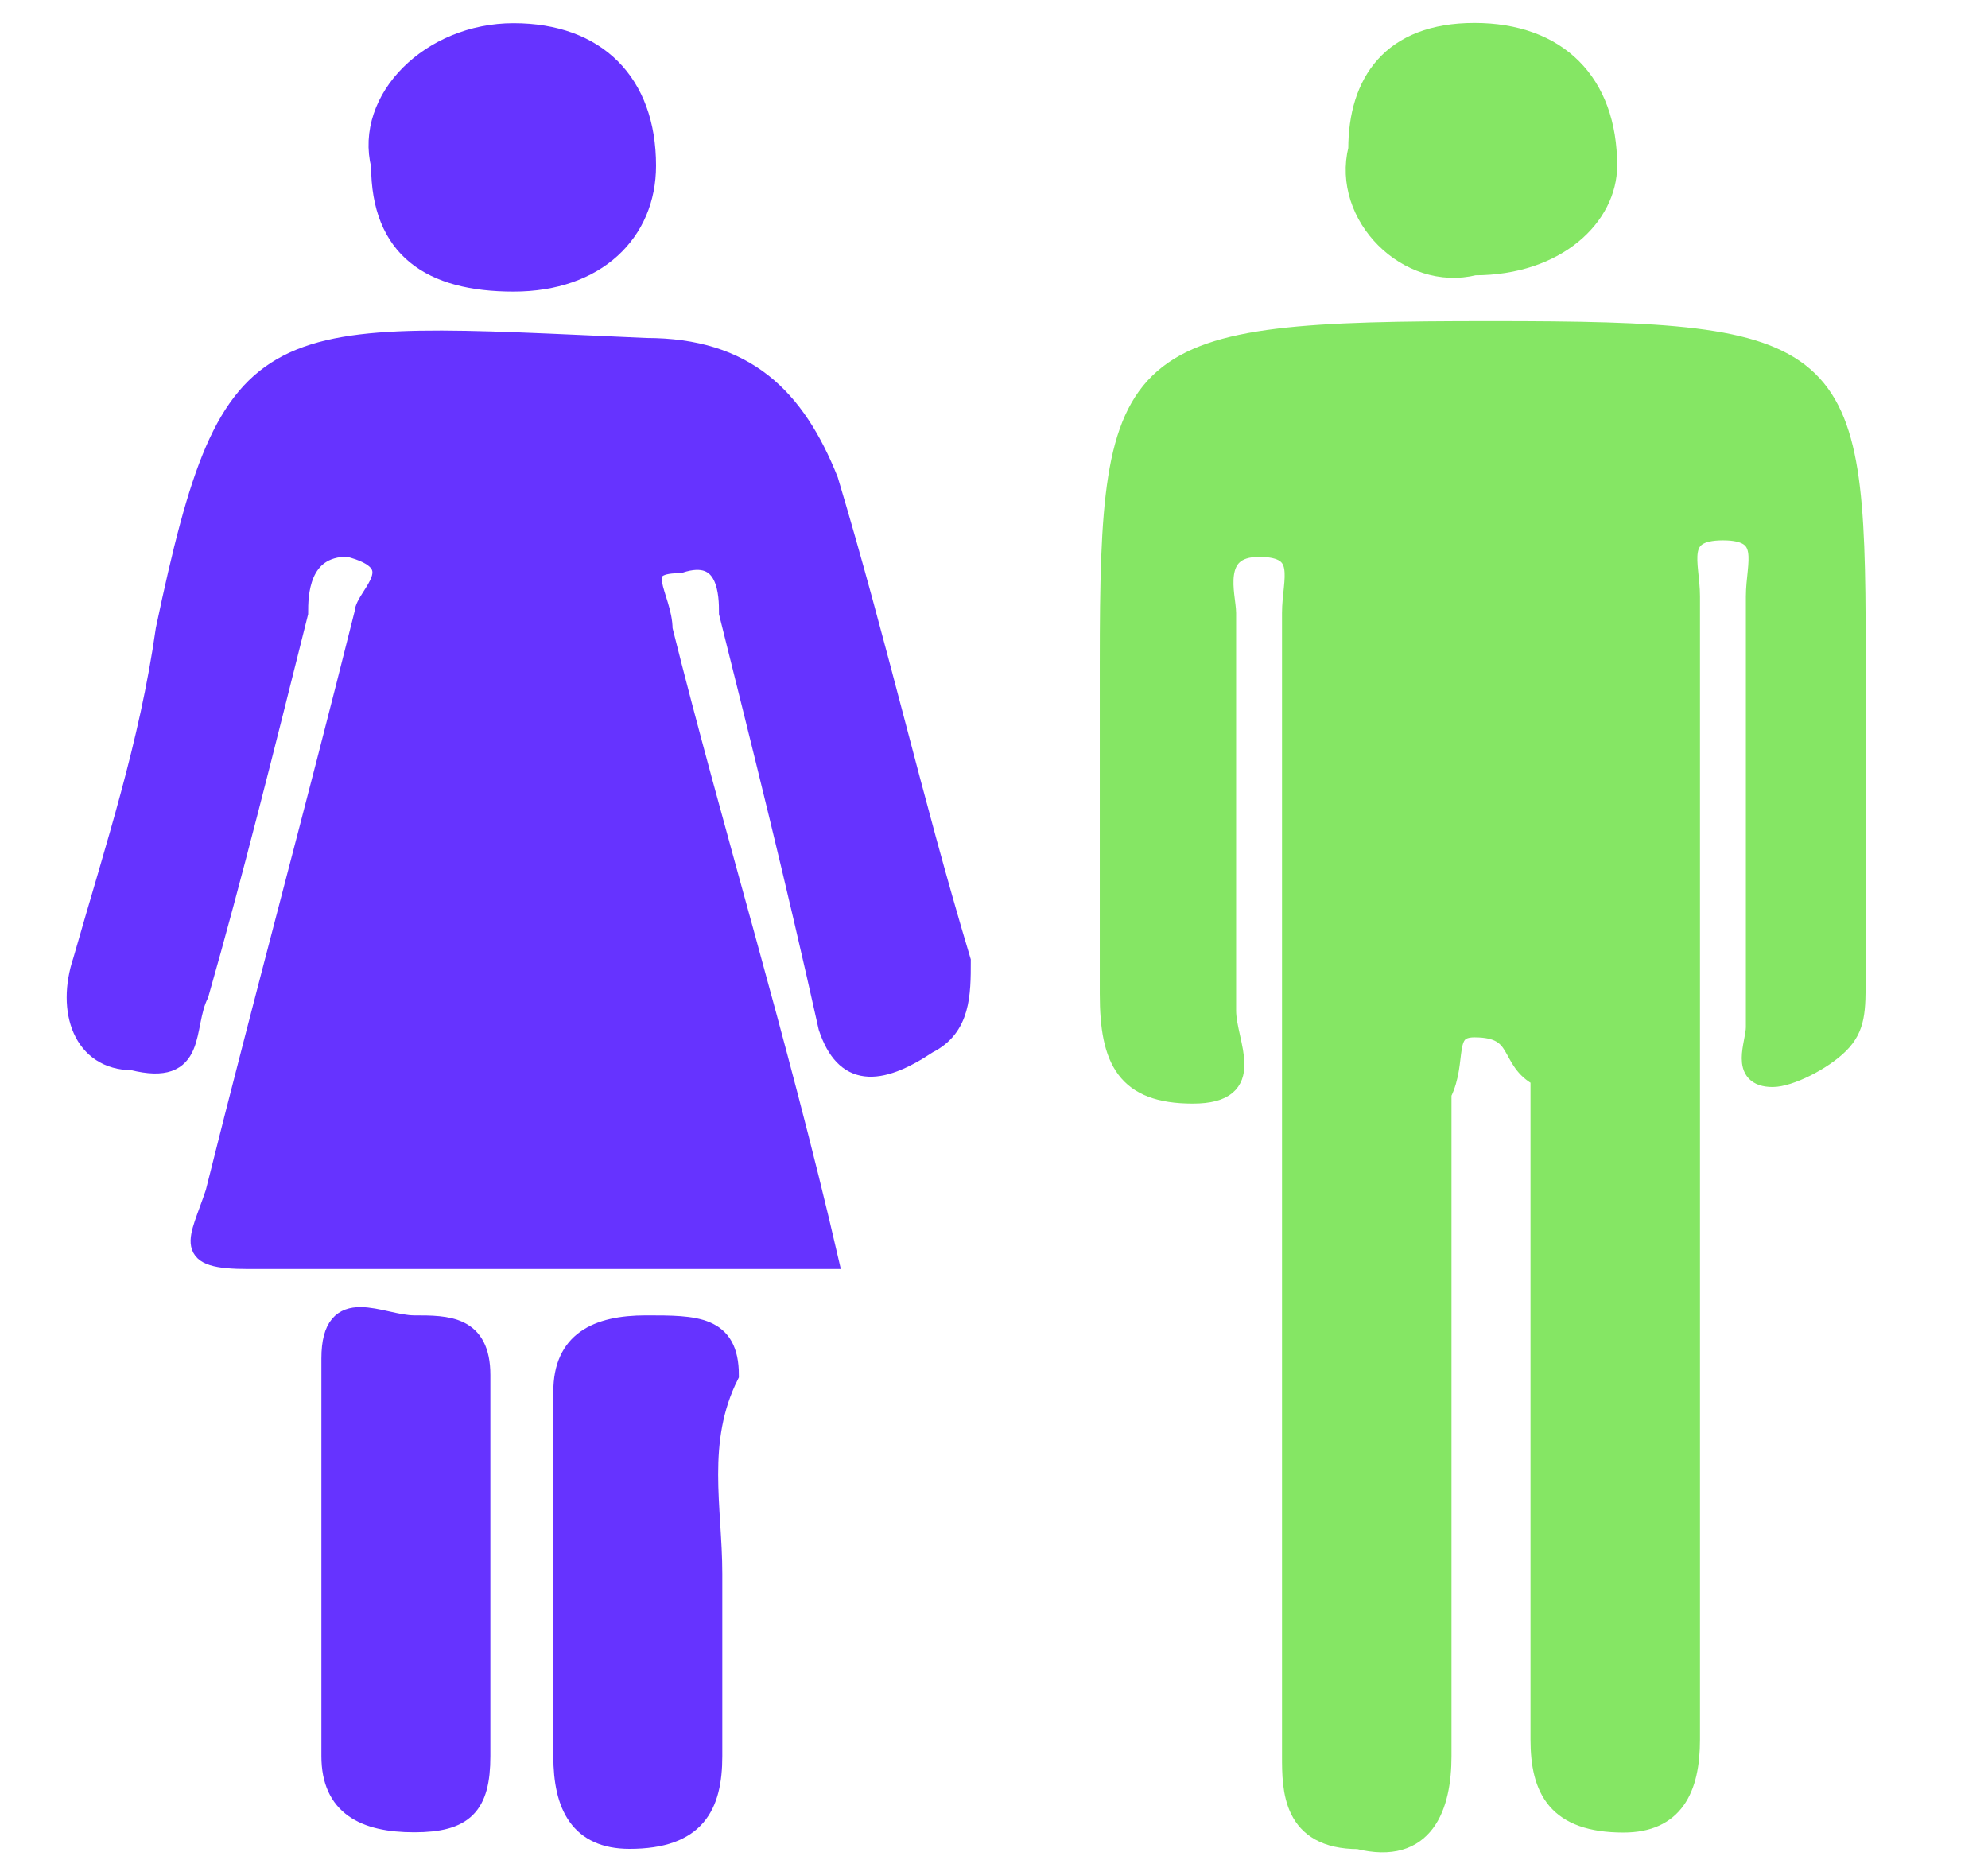
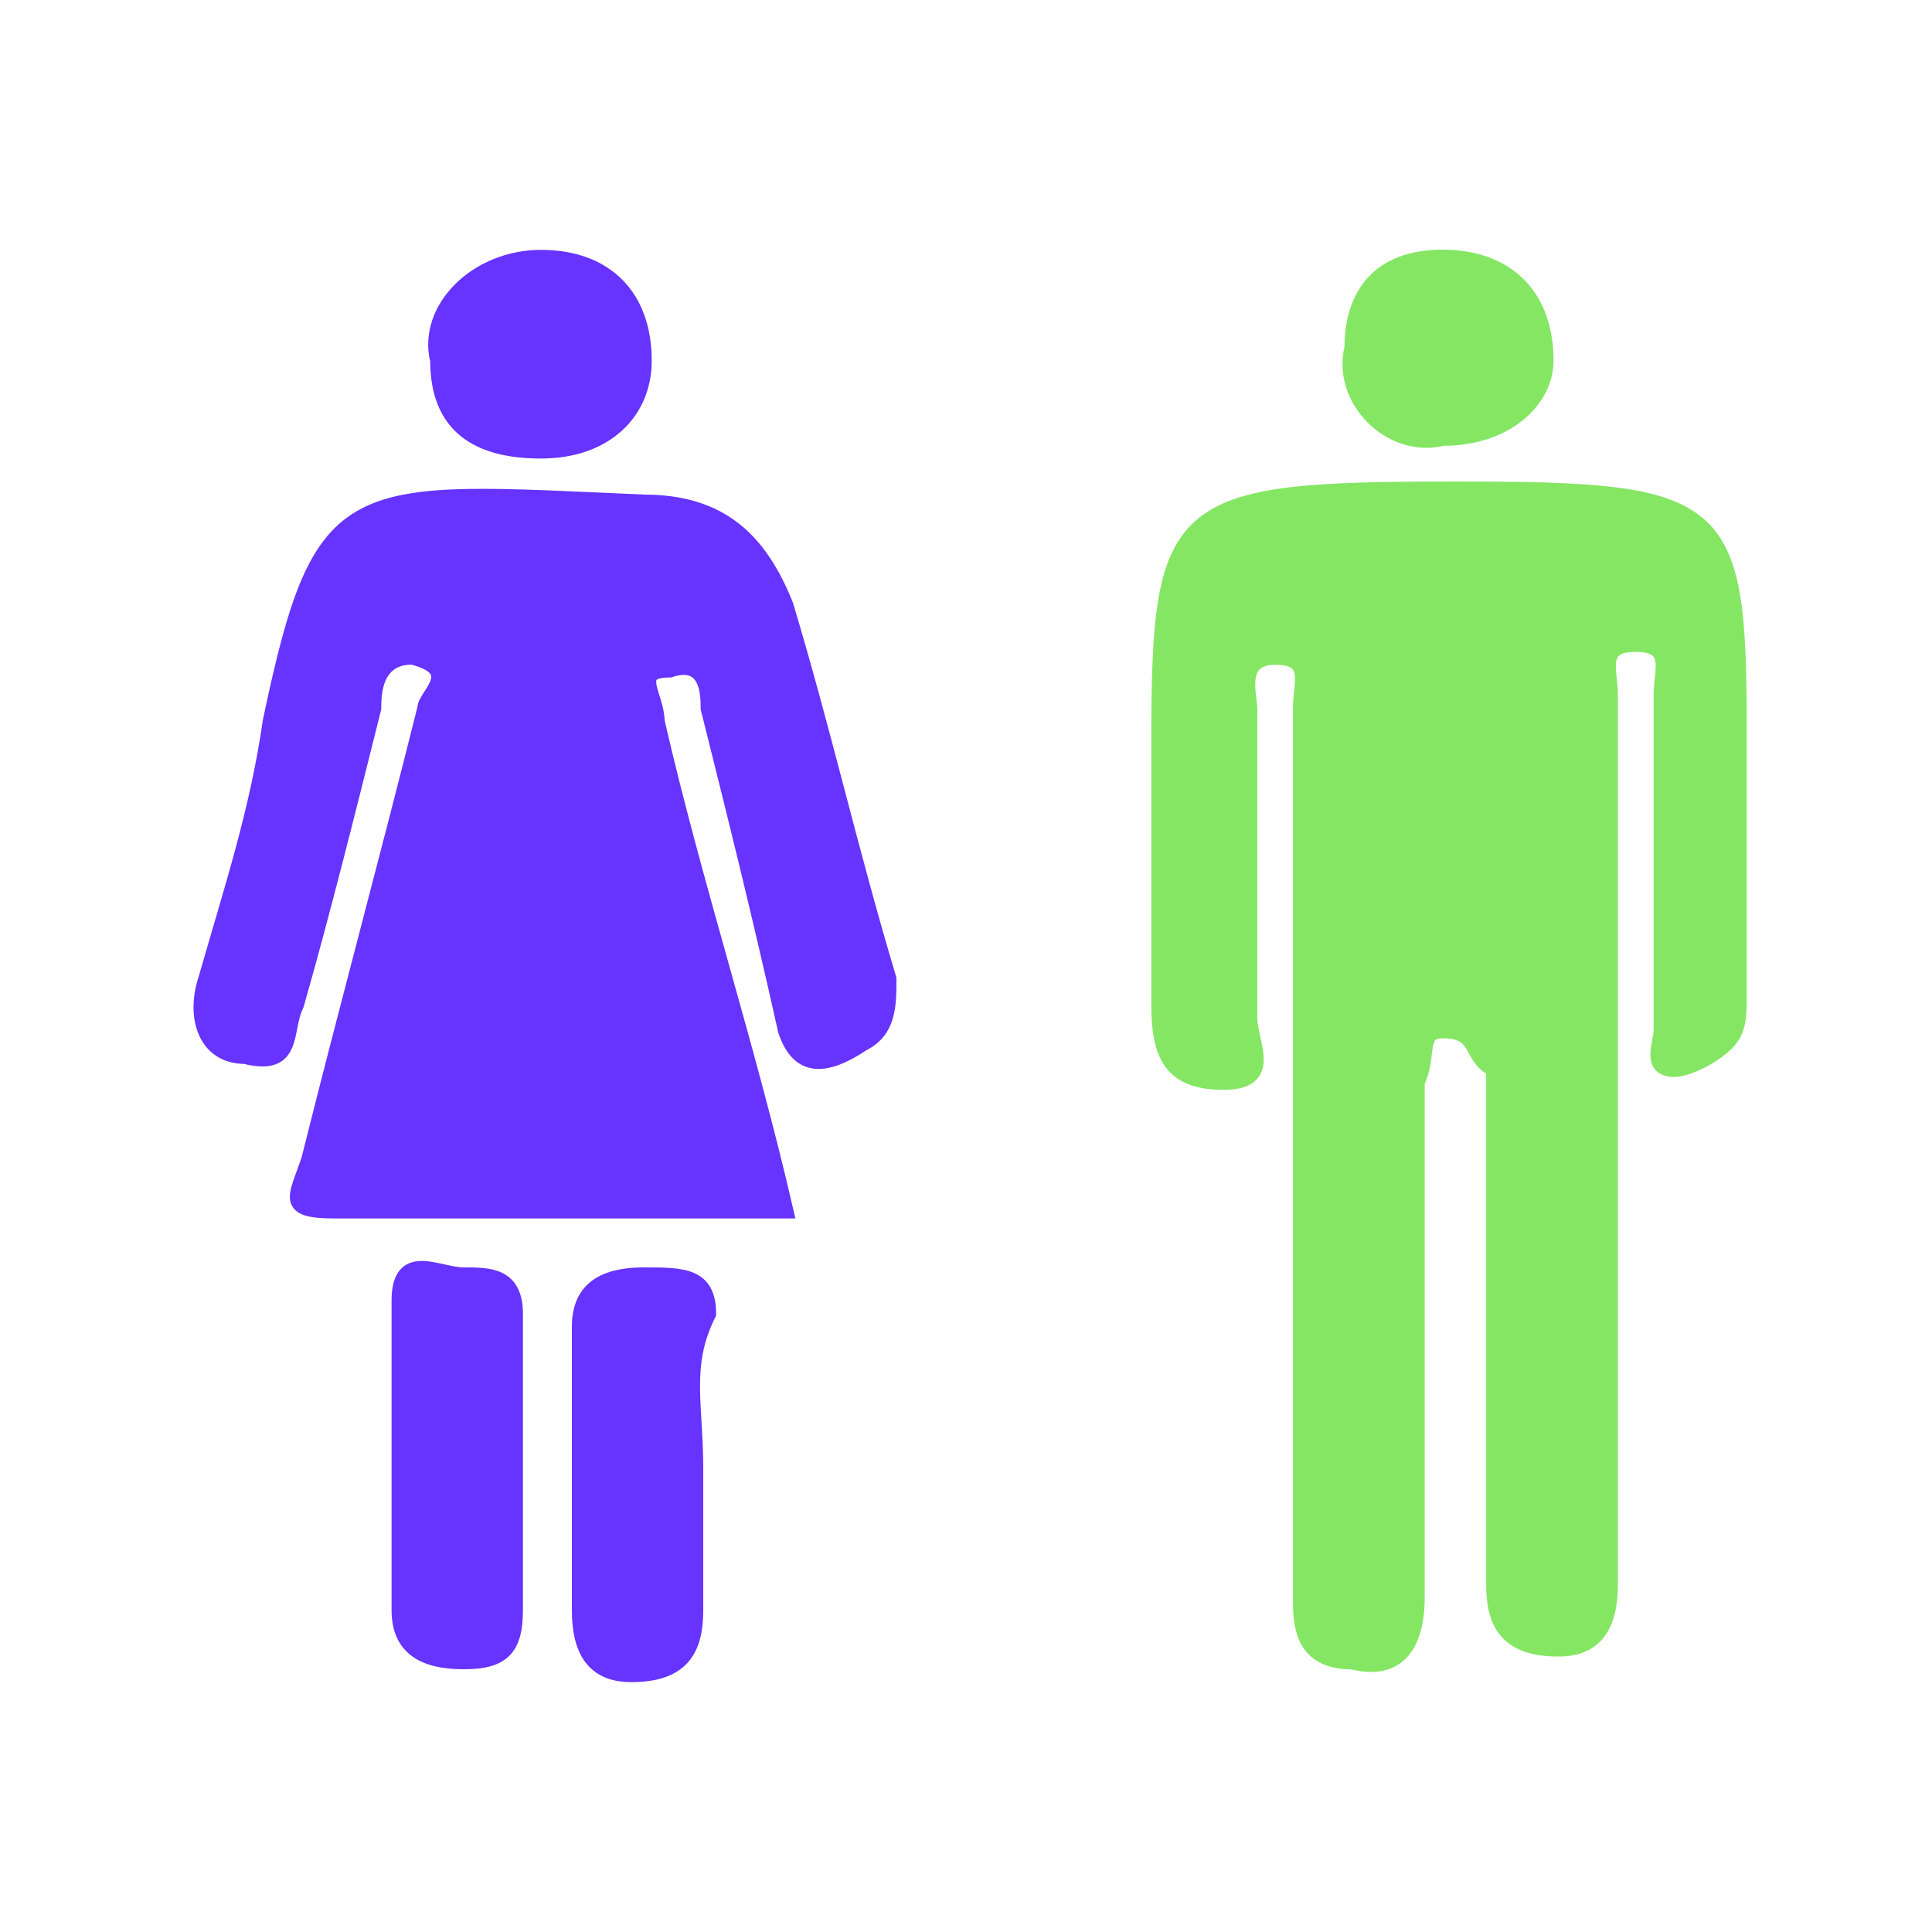
- <svg xmlns="http://www.w3.org/2000/svg" version="1.1" id="Ebene_1" x="0px" y="0px" viewBox="-57 58.9 12 11.2" style="enable-background:new -57 58.9 12 11.2;" xml:space="preserve">
+ <svg xmlns="http://www.w3.org/2000/svg" version="1.1" x="0px" y="0px" viewBox="-56 57 15 15" style="enable-background:new -56 57 15 15;" xml:space="preserve">
  <style type="text/css">
	.st0{fill:#010101;}
	.st1{fill:#020202;}
- 	.st2{fill:#85E664;}
- 	.st3{fill:none;stroke:#63f;stroke-width:0.12;}
- 	.st4{fill:none;stroke:#85E664;stroke-width:0.123;}
- 	.st5{fill:#63f;}
+ 	.st2{fill:#6633FF;}
+ 	.st3{fill:none;stroke:#6633FF;stroke-width:0.12;}
+ 	.st4{fill:#85E664;}
+ 	.st5{fill:none;stroke:#85E664;stroke-width:0.123;}
+ 	.st6{display:none;}
+ 	.st7{display:inline;}
+ 	.st8{fill:none;stroke:#85E664;stroke-width:0.12;}
+ 	.st9{fill:none;stroke:#6633FF;stroke-width:0.123;}
</style>
-   <g>
+   <g id="Ebene_3">
    <g>
-       <path d="M-52,66.5c-1.2,0-2.4,0-3.5,0c-0.4,0-0.3-0.1-0.2-0.4c0.3-1.2,0.6-2.3,0.9-3.5c0-0.1,0.3-0.3-0.1-0.4    c-0.3,0-0.3,0.3-0.3,0.4c-0.2,0.8-0.4,1.6-0.6,2.3c-0.1,0.2,0,0.5-0.4,0.4c-0.3,0-0.4-0.3-0.3-0.6c0.2-0.7,0.4-1.3,0.5-2    c0.4-1.9,0.6-1.8,2.9-1.7c0.6,0,0.9,0.3,1.1,0.8c0.3,1,0.5,1.9,0.8,2.9c0,0.2,0,0.4-0.2,0.5c-0.3,0.2-0.5,0.2-0.6-0.1    c-0.2-0.9-0.4-1.7-0.6-2.5c0-0.1,0-0.4-0.3-0.3c-0.3,0-0.1,0.2-0.1,0.4C-52.7,63.9-52.3,65.2-52,66.5z" />
-       <path class="st0" d="M-54.1,68.4c0,0.4,0,0.8,0,1.1c0,0.3-0.1,0.4-0.4,0.4c-0.3,0-0.5-0.1-0.5-0.4c0-0.8,0-1.6,0-2.4    c0-0.4,0.3-0.2,0.5-0.2c0.2,0,0.4,0,0.4,0.3C-54.1,67.6-54.1,68-54.1,68.4z" />
-       <path class="st0" d="M-52.7,68.4c0,0.4,0,0.7,0,1.1c0,0.3-0.1,0.5-0.5,0.5c-0.3,0-0.4-0.2-0.4-0.5c0-0.7,0-1.5,0-2.2    c0-0.3,0.2-0.4,0.5-0.4s0.5,0,0.5,0.3C-52.8,67.6-52.7,68-52.7,68.4z" />
-       <path class="st1" d="M-53.1,59.9c0,0.4-0.3,0.7-0.8,0.7s-0.8-0.2-0.8-0.7c-0.1-0.4,0.3-0.8,0.8-0.8S-53.1,59.4-53.1,59.9z" />
+       <g>
+         <path d="M-49.9,66.4c-1.2,0-2.4,0-3.5,0c-0.4,0-0.3-0.1-0.2-0.4c0.3-1.2,0.6-2.3,0.9-3.5c0-0.1,0.3-0.3-0.1-0.4     c-0.3,0-0.3,0.3-0.3,0.4c-0.2,0.8-0.4,1.6-0.6,2.3c-0.1,0.2,0,0.5-0.4,0.4c-0.3,0-0.4-0.3-0.3-0.6c0.2-0.7,0.4-1.3,0.5-2     c0.4-1.9,0.6-1.8,2.9-1.7c0.6,0,0.9,0.3,1.1,0.8c0.3,1,0.5,1.9,0.8,2.9c0,0.2,0,0.4-0.2,0.5c-0.3,0.2-0.5,0.2-0.6-0.1     c-0.2-0.9-0.4-1.7-0.6-2.5c0-0.1,0-0.4-0.3-0.3c-0.3,0-0.1,0.2-0.1,0.4C-50.6,63.9-50.2,65.1-49.9,66.4z" />
+         <path class="st0" d="M-52,68.4c0,0.4,0,0.8,0,1.1c0,0.3-0.1,0.4-0.4,0.4c-0.3,0-0.5-0.1-0.5-0.4c0-0.8,0-1.6,0-2.4     c0-0.4,0.3-0.2,0.5-0.2s0.4,0,0.4,0.3C-52,67.6-52,67.9-52,68.4z" />
+         <path class="st0" d="M-50.6,68.4c0,0.4,0,0.7,0,1.1c0,0.3-0.1,0.5-0.5,0.5c-0.3,0-0.4-0.2-0.4-0.5c0-0.7,0-1.5,0-2.2     c0-0.3,0.2-0.4,0.5-0.4s0.5,0,0.5,0.3C-50.7,67.6-50.6,67.9-50.6,68.4z" />
+         <path class="st1" d="M-51,59.8c0,0.4-0.3,0.7-0.8,0.7s-0.8-0.2-0.8-0.7c-0.1-0.4,0.3-0.8,0.8-0.8S-51,59.3-51,59.8z" />
+       </g>
+       <g>
+         <path class="st2" d="M-49.9,66.4c-1.2,0-2.4,0-3.5,0c-0.4,0-0.3-0.1-0.2-0.4c0.3-1.2,0.6-2.3,0.9-3.5c0-0.1,0.3-0.3-0.1-0.4     c-0.3,0-0.3,0.3-0.3,0.4c-0.2,0.8-0.4,1.6-0.6,2.3c-0.1,0.2,0,0.5-0.4,0.4c-0.3,0-0.4-0.3-0.3-0.6c0.2-0.7,0.4-1.3,0.5-2     c0.4-1.9,0.6-1.8,2.9-1.7c0.6,0,0.9,0.3,1.1,0.8c0.3,1,0.5,1.9,0.8,2.9c0,0.2,0,0.4-0.2,0.5c-0.3,0.2-0.5,0.2-0.6-0.1     c-0.2-0.9-0.4-1.7-0.6-2.5c0-0.1,0-0.4-0.3-0.3c-0.3,0-0.1,0.2-0.1,0.4C-50.6,63.9-50.2,65.1-49.9,66.4z" />
+         <path class="st2" d="M-52,68.4c0,0.4,0,0.8,0,1.1c0,0.3-0.1,0.4-0.4,0.4c-0.3,0-0.5-0.1-0.5-0.4c0-0.8,0-1.6,0-2.4     c0-0.4,0.3-0.2,0.5-0.2s0.4,0,0.4,0.3C-52,67.6-52,67.9-52,68.4z" />
+         <path class="st2" d="M-50.6,68.4c0,0.4,0,0.7,0,1.1c0,0.3-0.1,0.5-0.5,0.5c-0.3,0-0.4-0.2-0.4-0.5c0-0.7,0-1.5,0-2.2     c0-0.3,0.2-0.4,0.5-0.4s0.5,0,0.5,0.3C-50.7,67.6-50.6,67.9-50.6,68.4z" />
+         <path class="st2" d="M-51,59.8c0,0.4-0.3,0.7-0.8,0.7s-0.8-0.2-0.8-0.7c-0.1-0.4,0.3-0.8,0.8-0.8S-51,59.3-51,59.8z" />
+       </g>
+       <g>
+         <path class="st3" d="M-49.9,66.4c-1.2,0-2.4,0-3.5,0c-0.4,0-0.3-0.1-0.2-0.4c0.3-1.2,0.6-2.3,0.9-3.5c0-0.1,0.3-0.3-0.1-0.4     c-0.3,0-0.3,0.3-0.3,0.4c-0.2,0.8-0.4,1.6-0.6,2.3c-0.1,0.2,0,0.5-0.4,0.4c-0.3,0-0.4-0.3-0.3-0.6c0.2-0.7,0.4-1.3,0.5-2     c0.4-1.9,0.6-1.8,2.9-1.7c0.6,0,0.9,0.3,1.1,0.8c0.3,1,0.5,1.9,0.8,2.9c0,0.2,0,0.4-0.2,0.5c-0.3,0.2-0.5,0.2-0.6-0.1     c-0.2-0.9-0.4-1.7-0.6-2.5c0-0.1,0-0.4-0.3-0.3c-0.3,0-0.1,0.2-0.1,0.4C-50.6,63.9-50.2,65.1-49.9,66.4z" />
+         <path class="st3" d="M-52,68.4c0,0.4,0,0.8,0,1.1c0,0.3-0.1,0.4-0.4,0.4c-0.3,0-0.5-0.1-0.5-0.4c0-0.8,0-1.6,0-2.4     c0-0.4,0.3-0.2,0.5-0.2s0.4,0,0.4,0.3C-52,67.6-52,67.9-52,68.4z" />
+         <path class="st3" d="M-50.6,68.4c0,0.4,0,0.7,0,1.1c0,0.3-0.1,0.5-0.5,0.5c-0.3,0-0.4-0.2-0.4-0.5c0-0.7,0-1.5,0-2.2     c0-0.3,0.2-0.4,0.5-0.4s0.5,0,0.5,0.3C-50.7,67.6-50.6,67.9-50.6,68.4z" />
+         <path class="st3" d="M-51,59.8c0,0.4-0.3,0.7-0.8,0.7s-0.8-0.2-0.8-0.7c-0.1-0.4,0.3-0.8,0.8-0.8S-51,59.3-51,59.8z" />
+       </g>
    </g>
    <g>
-       <path class="st5" d="M-52,66.5c-1.2,0-2.4,0-3.5,0c-0.4,0-0.3-0.1-0.2-0.4c0.3-1.2,0.6-2.3,0.9-3.5c0-0.1,0.3-0.3-0.1-0.4    c-0.3,0-0.3,0.3-0.3,0.4c-0.2,0.8-0.4,1.6-0.6,2.3c-0.1,0.2,0,0.5-0.4,0.4c-0.3,0-0.4-0.3-0.3-0.6c0.2-0.7,0.4-1.3,0.5-2    c0.4-1.9,0.6-1.8,2.9-1.7c0.6,0,0.9,0.3,1.1,0.8c0.3,1,0.5,1.9,0.8,2.9c0,0.2,0,0.4-0.2,0.5c-0.3,0.2-0.5,0.2-0.6-0.1    c-0.2-0.9-0.4-1.7-0.6-2.5c0-0.1,0-0.4-0.3-0.3c-0.3,0-0.1,0.2-0.1,0.4C-52.7,63.9-52.3,65.2-52,66.5z" />
-       <path class="st5" d="M-54.1,68.4c0,0.4,0,0.8,0,1.1c0,0.3-0.1,0.4-0.4,0.4c-0.3,0-0.5-0.1-0.5-0.4c0-0.8,0-1.6,0-2.4    c0-0.4,0.3-0.2,0.5-0.2c0.2,0,0.4,0,0.4,0.3C-54.1,67.6-54.1,68-54.1,68.4z" />
-       <path class="st5" d="M-52.7,68.4c0,0.4,0,0.7,0,1.1c0,0.3-0.1,0.5-0.5,0.5c-0.3,0-0.4-0.2-0.4-0.5c0-0.7,0-1.5,0-2.2    c0-0.3,0.2-0.4,0.5-0.4s0.5,0,0.5,0.3C-52.8,67.6-52.7,68-52.7,68.4z" />
-       <path class="st5" d="M-53.1,59.9c0,0.4-0.3,0.7-0.8,0.7s-0.8-0.2-0.8-0.7c-0.1-0.4,0.3-0.8,0.8-0.8S-53.1,59.4-53.1,59.9z" />
-     </g>
-     <g>
-       <path class="st3" d="M-52,66.5c-1.2,0-2.4,0-3.5,0c-0.4,0-0.3-0.1-0.2-0.4c0.3-1.2,0.6-2.3,0.9-3.5c0-0.1,0.3-0.3-0.1-0.4    c-0.3,0-0.3,0.3-0.3,0.4c-0.2,0.8-0.4,1.6-0.6,2.3c-0.1,0.2,0,0.5-0.4,0.4c-0.3,0-0.4-0.3-0.3-0.6c0.2-0.7,0.4-1.3,0.5-2    c0.4-1.9,0.6-1.8,2.9-1.7c0.6,0,0.9,0.3,1.1,0.8c0.3,1,0.5,1.9,0.8,2.9c0,0.2,0,0.4-0.2,0.5c-0.3,0.2-0.5,0.2-0.6-0.1    c-0.2-0.9-0.4-1.7-0.6-2.5c0-0.1,0-0.4-0.3-0.3c-0.3,0-0.1,0.2-0.1,0.4C-52.7,63.9-52.3,65.2-52,66.5z" />
-       <path class="st3" d="M-54.1,68.4c0,0.4,0,0.8,0,1.1c0,0.3-0.1,0.4-0.4,0.4c-0.3,0-0.5-0.1-0.5-0.4c0-0.8,0-1.6,0-2.4    c0-0.4,0.3-0.2,0.5-0.2c0.2,0,0.4,0,0.4,0.3C-54.1,67.6-54.1,68-54.1,68.4z" />
-       <path class="st3" d="M-52.7,68.4c0,0.4,0,0.7,0,1.1c0,0.3-0.1,0.5-0.5,0.5c-0.3,0-0.4-0.2-0.4-0.5c0-0.7,0-1.5,0-2.2    c0-0.3,0.2-0.4,0.5-0.4s0.5,0,0.5,0.3C-52.8,67.6-52.7,68-52.7,68.4z" />
-       <path class="st3" d="M-53.1,59.9c0,0.4-0.3,0.7-0.8,0.7s-0.8-0.2-0.8-0.7c-0.1-0.4,0.3-0.8,0.8-0.8S-53.1,59.4-53.1,59.9z" />
+       <g>
+         <path class="st0" d="M-45.9,65.9c0-1.1,0-2.3,0-3.4c0-0.2,0.1-0.4-0.2-0.4s-0.2,0.3-0.2,0.4c0,0.8,0,1.6,0,2.4     c0,0.2,0.2,0.5-0.2,0.5s-0.5-0.2-0.5-0.6c0-0.7,0-1.4,0-2c0-1.9,0.1-2,2.3-2c2.1,0,2.2,0.1,2.2,1.9c0,0.7,0,1.4,0,2     c0,0.2,0,0.3-0.1,0.4c-0.1,0.1-0.3,0.2-0.4,0.2c-0.2,0-0.1-0.2-0.1-0.3c0-0.8,0-1.7,0-2.6c0-0.2,0.1-0.4-0.2-0.4     s-0.2,0.2-0.2,0.4c0,2.2,0,4.3,0,6.5c0,0.1,0,0.3,0,0.4c0,0.3-0.1,0.5-0.4,0.5c-0.4,0-0.5-0.2-0.5-0.5c0-0.6,0-1.3,0-1.9     c0-0.7,0-1.4,0-2.1c-0.2-0.1-0.1-0.3-0.4-0.3c-0.2,0-0.1,0.2-0.2,0.4c0,1.2,0,2.4,0,3.6c0,0.1,0,0.3,0,0.4c0,0.3-0.1,0.6-0.5,0.5     c-0.4,0-0.4-0.3-0.4-0.5C-45.9,68.2-45.9,67.1-45.9,65.9z" />
+         <path class="st1" d="M-44,59.8c0,0.3-0.3,0.6-0.8,0.6c-0.4,0.1-0.8-0.3-0.7-0.7c0-0.4,0.2-0.7,0.7-0.7S-44,59.3-44,59.8z" />
+       </g>
+       <g>
+         <path class="st4" d="M-45.9,65.9c0-1.1,0-2.3,0-3.4c0-0.2,0.1-0.4-0.2-0.4s-0.2,0.3-0.2,0.4c0,0.8,0,1.6,0,2.4     c0,0.2,0.2,0.5-0.2,0.5s-0.5-0.2-0.5-0.6c0-0.7,0-1.4,0-2c0-1.9,0.1-2,2.3-2c2.1,0,2.2,0.1,2.2,1.9c0,0.7,0,1.4,0,2     c0,0.2,0,0.3-0.1,0.4c-0.1,0.1-0.3,0.2-0.4,0.2c-0.2,0-0.1-0.2-0.1-0.3c0-0.8,0-1.7,0-2.6c0-0.2,0.1-0.4-0.2-0.4     s-0.2,0.2-0.2,0.4c0,2.2,0,4.3,0,6.5c0,0.1,0,0.3,0,0.4c0,0.3-0.1,0.5-0.4,0.5c-0.4,0-0.5-0.2-0.5-0.5c0-0.6,0-1.3,0-1.9     c0-0.7,0-1.4,0-2.1c-0.2-0.1-0.1-0.3-0.4-0.3c-0.2,0-0.1,0.2-0.2,0.4c0,1.2,0,2.4,0,3.6c0,0.1,0,0.3,0,0.4c0,0.3-0.1,0.6-0.5,0.5     c-0.4,0-0.4-0.3-0.4-0.5C-45.9,68.2-45.9,67.1-45.9,65.9z" />
+         <path class="st4" d="M-44,59.8c0,0.3-0.3,0.6-0.8,0.6c-0.4,0.1-0.8-0.3-0.7-0.7c0-0.4,0.2-0.7,0.7-0.7S-44,59.3-44,59.8z" />
+       </g>
+       <g>
+         <path class="st5" d="M-45.9,65.9c0-1.1,0-2.3,0-3.4c0-0.2,0.1-0.4-0.2-0.4s-0.2,0.3-0.2,0.4c0,0.8,0,1.6,0,2.4     c0,0.2,0.2,0.5-0.2,0.5s-0.5-0.2-0.5-0.6c0-0.7,0-1.4,0-2c0-1.9,0.1-2,2.3-2c2.1,0,2.2,0.1,2.2,1.9c0,0.7,0,1.4,0,2     c0,0.2,0,0.3-0.1,0.4c-0.1,0.1-0.3,0.2-0.4,0.2c-0.2,0-0.1-0.2-0.1-0.3c0-0.8,0-1.7,0-2.6c0-0.2,0.1-0.4-0.2-0.4     s-0.2,0.2-0.2,0.4c0,2.2,0,4.3,0,6.5c0,0.1,0,0.3,0,0.4c0,0.3-0.1,0.5-0.4,0.5c-0.4,0-0.5-0.2-0.5-0.5c0-0.6,0-1.3,0-1.9     c0-0.7,0-1.4,0-2.1c-0.2-0.1-0.1-0.3-0.4-0.3c-0.2,0-0.1,0.2-0.2,0.4c0,1.2,0,2.4,0,3.6c0,0.1,0,0.3,0,0.4c0,0.3-0.1,0.6-0.5,0.5     c-0.4,0-0.4-0.3-0.4-0.5C-45.9,68.2-45.9,67.1-45.9,65.9z" />
+         <path class="st5" d="M-44,59.8c0,0.3-0.3,0.6-0.8,0.6c-0.4,0.1-0.8-0.3-0.7-0.7c0-0.4,0.2-0.7,0.7-0.7S-44,59.3-44,59.8z" />
+       </g>
    </g>
  </g>
-   <g>
-     <g>
-       <path class="st0" d="M-49.2,66c0-1.1,0-2.3,0-3.4c0-0.2,0.1-0.4-0.2-0.4c-0.3,0-0.2,0.3-0.2,0.4c0,0.8,0,1.6,0,2.4    c0,0.2,0.2,0.5-0.2,0.5s-0.5-0.2-0.5-0.6c0-0.7,0-1.4,0-2c0-1.9,0.1-2,2.3-2c2.1,0,2.2,0.1,2.2,1.9c0,0.7,0,1.4,0,2    c0,0.2,0,0.3-0.1,0.4c-0.1,0.1-0.3,0.2-0.4,0.2c-0.2,0-0.1-0.2-0.1-0.3c0-0.8,0-1.7,0-2.6c0-0.2,0.1-0.4-0.2-0.4s-0.2,0.2-0.2,0.4    c0,2.2,0,4.3,0,6.5c0,0.1,0,0.3,0,0.4c0,0.3-0.1,0.5-0.4,0.5c-0.4,0-0.5-0.2-0.5-0.5c0-0.6,0-1.3,0-1.9c0-0.7,0-1.4,0-2.1    c-0.2-0.1-0.1-0.3-0.4-0.3c-0.2,0-0.1,0.2-0.2,0.4c0,1.2,0,2.4,0,3.6c0,0.1,0,0.3,0,0.4c0,0.3-0.1,0.6-0.5,0.5    c-0.4,0-0.4-0.3-0.4-0.5C-49.2,68.3-49.2,67.2-49.2,66z" />
-       <path class="st1" d="M-47.3,59.9c0,0.3-0.3,0.6-0.8,0.6c-0.4,0.1-0.8-0.3-0.7-0.7c0-0.4,0.2-0.7,0.7-0.7S-47.3,59.4-47.3,59.9z" />
+   <g id="Ebene_2" class="st6">
+     <g class="st7">
+       <g>
+         <path d="M-49.9,66.4c-1.2,0-2.4,0-3.5,0c-0.4,0-0.3-0.1-0.2-0.4c0.3-1.2,0.6-2.3,0.9-3.5c0-0.1,0.3-0.3-0.1-0.4     c-0.3,0-0.3,0.3-0.3,0.4c-0.2,0.8-0.4,1.6-0.6,2.3c-0.1,0.2,0,0.5-0.4,0.4c-0.3,0-0.4-0.3-0.3-0.6c0.2-0.7,0.4-1.3,0.5-2     c0.4-1.9,0.6-1.8,2.9-1.7c0.6,0,0.9,0.3,1.1,0.8c0.3,1,0.5,1.9,0.8,2.9c0,0.2,0,0.4-0.2,0.5c-0.3,0.2-0.5,0.2-0.6-0.1     c-0.2-0.9-0.4-1.7-0.6-2.5c0-0.1,0-0.4-0.3-0.3c-0.3,0-0.1,0.2-0.1,0.4C-50.6,63.8-50.2,65.2-49.9,66.4z" />
+         <path class="st0" d="M-52,68.3c0,0.4,0,0.8,0,1.1s-0.1,0.4-0.4,0.4s-0.5-0.1-0.5-0.4c0-0.8,0-1.6,0-2.4c0-0.4,0.3-0.2,0.5-0.2     s0.4,0,0.4,0.3C-52,67.5-52,68-52,68.3z" />
+         <path class="st0" d="M-50.6,68.3c0,0.4,0,0.7,0,1.1c0,0.3-0.1,0.5-0.5,0.5c-0.3,0-0.4-0.2-0.4-0.5c0-0.7,0-1.5,0-2.2     c0-0.3,0.2-0.4,0.5-0.4s0.5,0,0.5,0.3C-50.7,67.5-50.6,68-50.6,68.3z" />
+         <path class="st1" d="M-51,59.8c0,0.4-0.3,0.7-0.8,0.7s-0.8-0.2-0.8-0.7c-0.1-0.4,0.3-0.8,0.8-0.8S-51,59.3-51,59.8z" />
+       </g>
+       <g>
+         <path class="st4" d="M-49.9,66.4c-1.2,0-2.4,0-3.5,0c-0.4,0-0.3-0.1-0.2-0.4c0.3-1.2,0.6-2.3,0.9-3.5c0-0.1,0.3-0.3-0.1-0.4     c-0.3,0-0.3,0.3-0.3,0.4c-0.2,0.8-0.4,1.6-0.6,2.3c-0.1,0.2,0,0.5-0.4,0.4c-0.3,0-0.4-0.3-0.3-0.6c0.2-0.7,0.4-1.3,0.5-2     c0.4-1.9,0.6-1.8,2.9-1.7c0.6,0,0.9,0.3,1.1,0.8c0.3,1,0.5,1.9,0.8,2.9c0,0.2,0,0.4-0.2,0.5c-0.3,0.2-0.5,0.2-0.6-0.1     c-0.2-0.9-0.4-1.7-0.6-2.5c0-0.1,0-0.4-0.3-0.3c-0.3,0-0.1,0.2-0.1,0.4C-50.6,63.8-50.2,65.2-49.9,66.4z" />
+         <path class="st4" d="M-52,68.3c0,0.4,0,0.8,0,1.1s-0.1,0.4-0.4,0.4s-0.5-0.1-0.5-0.4c0-0.8,0-1.6,0-2.4c0-0.4,0.3-0.2,0.5-0.2     s0.4,0,0.4,0.3C-52,67.5-52,68-52,68.3z" />
+         <path class="st4" d="M-50.6,68.3c0,0.4,0,0.7,0,1.1c0,0.3-0.1,0.5-0.5,0.5c-0.3,0-0.4-0.2-0.4-0.5c0-0.7,0-1.5,0-2.2     c0-0.3,0.2-0.4,0.5-0.4s0.5,0,0.5,0.3C-50.7,67.5-50.6,68-50.6,68.3z" />
+         <path class="st4" d="M-51,59.8c0,0.4-0.3,0.7-0.8,0.7s-0.8-0.2-0.8-0.7c-0.1-0.4,0.3-0.8,0.8-0.8S-51,59.3-51,59.8z" />
+       </g>
+       <g>
+         <path class="st8" d="M-49.9,66.4c-1.2,0-2.4,0-3.5,0c-0.4,0-0.3-0.1-0.2-0.4c0.3-1.2,0.6-2.3,0.9-3.5c0-0.1,0.3-0.3-0.1-0.4     c-0.3,0-0.3,0.3-0.3,0.4c-0.2,0.8-0.4,1.6-0.6,2.3c-0.1,0.2,0,0.5-0.4,0.4c-0.3,0-0.4-0.3-0.3-0.6c0.2-0.7,0.4-1.3,0.5-2     c0.4-1.9,0.6-1.8,2.9-1.7c0.6,0,0.9,0.3,1.1,0.8c0.3,1,0.5,1.9,0.8,2.9c0,0.2,0,0.4-0.2,0.5c-0.3,0.2-0.5,0.2-0.6-0.1     c-0.2-0.9-0.4-1.7-0.6-2.5c0-0.1,0-0.4-0.3-0.3c-0.3,0-0.1,0.2-0.1,0.4C-50.6,63.8-50.2,65.2-49.9,66.4z" />
+         <path class="st8" d="M-52,68.3c0,0.4,0,0.8,0,1.1s-0.1,0.4-0.4,0.4s-0.5-0.1-0.5-0.4c0-0.8,0-1.6,0-2.4c0-0.4,0.3-0.2,0.5-0.2     s0.4,0,0.4,0.3C-52,67.5-52,68-52,68.3z" />
+         <path class="st8" d="M-50.6,68.3c0,0.4,0,0.7,0,1.1c0,0.3-0.1,0.5-0.5,0.5c-0.3,0-0.4-0.2-0.4-0.5c0-0.7,0-1.5,0-2.2     c0-0.3,0.2-0.4,0.5-0.4s0.5,0,0.5,0.3C-50.7,67.5-50.6,68-50.6,68.3z" />
+         <path class="st8" d="M-51,59.8c0,0.4-0.3,0.7-0.8,0.7s-0.8-0.2-0.8-0.7c-0.1-0.4,0.3-0.8,0.8-0.8S-51,59.3-51,59.8z" />
+       </g>
    </g>
-     <g>
-       <path class="st2" d="M-49.2,66c0-1.1,0-2.3,0-3.4c0-0.2,0.1-0.4-0.2-0.4c-0.3,0-0.2,0.3-0.2,0.4c0,0.8,0,1.6,0,2.4    c0,0.2,0.2,0.5-0.2,0.5s-0.5-0.2-0.5-0.6c0-0.7,0-1.4,0-2c0-1.9,0.1-2,2.3-2c2.1,0,2.2,0.1,2.2,1.9c0,0.7,0,1.4,0,2    c0,0.2,0,0.3-0.1,0.4c-0.1,0.1-0.3,0.2-0.4,0.2c-0.2,0-0.1-0.2-0.1-0.3c0-0.8,0-1.7,0-2.6c0-0.2,0.1-0.4-0.2-0.4s-0.2,0.2-0.2,0.4    c0,2.2,0,4.3,0,6.5c0,0.1,0,0.3,0,0.4c0,0.3-0.1,0.5-0.4,0.5c-0.4,0-0.5-0.2-0.5-0.5c0-0.6,0-1.3,0-1.9c0-0.7,0-1.4,0-2.1    c-0.2-0.1-0.1-0.3-0.4-0.3c-0.2,0-0.1,0.2-0.2,0.4c0,1.2,0,2.4,0,3.6c0,0.1,0,0.3,0,0.4c0,0.3-0.1,0.6-0.5,0.5    c-0.4,0-0.4-0.3-0.4-0.5C-49.2,68.3-49.2,67.2-49.2,66z" />
-       <path class="st2" d="M-47.3,59.9c0,0.3-0.3,0.6-0.8,0.6c-0.4,0.1-0.8-0.3-0.7-0.7c0-0.4,0.2-0.7,0.7-0.7S-47.3,59.4-47.3,59.9z" />
+     <g class="st7">
+       <g>
+         <path class="st0" d="M-45.9,65.9c0-1.1,0-2.3,0-3.4c0-0.2,0.1-0.4-0.2-0.4s-0.2,0.3-0.2,0.4c0,0.8,0,1.6,0,2.4     c0,0.2,0.2,0.5-0.2,0.5s-0.5-0.2-0.5-0.6c0-0.7,0-1.4,0-2c0-1.9,0.1-2,2.3-2c2.1,0,2.2,0.1,2.2,1.9c0,0.7,0,1.4,0,2     c0,0.2,0,0.3-0.1,0.4s-0.3,0.2-0.4,0.2c-0.2,0-0.1-0.2-0.1-0.3c0-0.8,0-1.7,0-2.6c0-0.2,0.1-0.4-0.2-0.4s-0.2,0.2-0.2,0.4     c0,2.2,0,4.3,0,6.5c0,0.1,0,0.3,0,0.4c0,0.3-0.1,0.5-0.4,0.5c-0.4,0-0.5-0.2-0.5-0.5c0-0.6,0-1.3,0-1.9c0-0.7,0-1.4,0-2.1     c-0.2-0.1-0.1-0.3-0.4-0.3c-0.2,0-0.1,0.2-0.2,0.4c0,1.2,0,2.4,0,3.6c0,0.1,0,0.3,0,0.4c0,0.3-0.1,0.6-0.5,0.5     c-0.4,0-0.4-0.3-0.4-0.5C-45.9,68.2-45.9,67.1-45.9,65.9z" />
+         <path class="st1" d="M-44,59.8c0,0.3-0.3,0.6-0.8,0.6c-0.4,0.1-0.8-0.3-0.7-0.7c0-0.4,0.2-0.7,0.7-0.7S-44,59.3-44,59.8z" />
+       </g>
+       <g>
+         <path class="st2" d="M-45.9,65.9c0-1.1,0-2.3,0-3.4c0-0.2,0.1-0.4-0.2-0.4s-0.2,0.3-0.2,0.4c0,0.8,0,1.6,0,2.4     c0,0.2,0.2,0.5-0.2,0.5s-0.5-0.2-0.5-0.6c0-0.7,0-1.4,0-2c0-1.9,0.1-2,2.3-2c2.1,0,2.2,0.1,2.2,1.9c0,0.7,0,1.4,0,2     c0,0.2,0,0.3-0.1,0.4s-0.3,0.2-0.4,0.2c-0.2,0-0.1-0.2-0.1-0.3c0-0.8,0-1.7,0-2.6c0-0.2,0.1-0.4-0.2-0.4s-0.2,0.2-0.2,0.4     c0,2.2,0,4.3,0,6.5c0,0.1,0,0.3,0,0.4c0,0.3-0.1,0.5-0.4,0.5c-0.4,0-0.5-0.2-0.5-0.5c0-0.6,0-1.3,0-1.9c0-0.7,0-1.4,0-2.1     c-0.2-0.1-0.1-0.3-0.4-0.3c-0.2,0-0.1,0.2-0.2,0.4c0,1.2,0,2.4,0,3.6c0,0.1,0,0.3,0,0.4c0,0.3-0.1,0.6-0.5,0.5     c-0.4,0-0.4-0.3-0.4-0.5C-45.9,68.2-45.9,67.1-45.9,65.9z" />
+         <path class="st2" d="M-44,59.8c0,0.3-0.3,0.6-0.8,0.6c-0.4,0.1-0.8-0.3-0.7-0.7c0-0.4,0.2-0.7,0.7-0.7S-44,59.3-44,59.8z" />
+       </g>
+       <g>
+         <path class="st9" d="M-45.9,65.9c0-1.1,0-2.3,0-3.4c0-0.2,0.1-0.4-0.2-0.4s-0.2,0.3-0.2,0.4c0,0.8,0,1.6,0,2.4     c0,0.2,0.2,0.5-0.2,0.5s-0.5-0.2-0.5-0.6c0-0.7,0-1.4,0-2c0-1.9,0.1-2,2.3-2c2.1,0,2.2,0.1,2.2,1.9c0,0.7,0,1.4,0,2     c0,0.2,0,0.3-0.1,0.4s-0.3,0.2-0.4,0.2c-0.2,0-0.1-0.2-0.1-0.3c0-0.8,0-1.7,0-2.6c0-0.2,0.1-0.4-0.2-0.4s-0.2,0.2-0.2,0.4     c0,2.2,0,4.3,0,6.5c0,0.1,0,0.3,0,0.4c0,0.3-0.1,0.5-0.4,0.5c-0.4,0-0.5-0.2-0.5-0.5c0-0.6,0-1.3,0-1.9c0-0.7,0-1.4,0-2.1     c-0.2-0.1-0.1-0.3-0.4-0.3c-0.2,0-0.1,0.2-0.2,0.4c0,1.2,0,2.4,0,3.6c0,0.1,0,0.3,0,0.4c0,0.3-0.1,0.6-0.5,0.5     c-0.4,0-0.4-0.3-0.4-0.5C-45.9,68.2-45.9,67.1-45.9,65.9z" />
+         <path class="st9" d="M-44,59.8c0,0.3-0.3,0.6-0.8,0.6c-0.4,0.1-0.8-0.3-0.7-0.7c0-0.4,0.2-0.7,0.7-0.7S-44,59.3-44,59.8z" />
+       </g>
    </g>
-     <g>
-       <path class="st4" d="M-49.2,66c0-1.1,0-2.3,0-3.4c0-0.2,0.1-0.4-0.2-0.4c-0.3,0-0.2,0.3-0.2,0.4c0,0.8,0,1.6,0,2.4    c0,0.2,0.2,0.5-0.2,0.5s-0.5-0.2-0.5-0.6c0-0.7,0-1.4,0-2c0-1.9,0.1-2,2.3-2c2.1,0,2.2,0.1,2.2,1.9c0,0.7,0,1.4,0,2    c0,0.2,0,0.3-0.1,0.4c-0.1,0.1-0.3,0.2-0.4,0.2c-0.2,0-0.1-0.2-0.1-0.3c0-0.8,0-1.7,0-2.6c0-0.2,0.1-0.4-0.2-0.4s-0.2,0.2-0.2,0.4    c0,2.2,0,4.3,0,6.5c0,0.1,0,0.3,0,0.4c0,0.3-0.1,0.5-0.4,0.5c-0.4,0-0.5-0.2-0.5-0.5c0-0.6,0-1.3,0-1.9c0-0.7,0-1.4,0-2.1    c-0.2-0.1-0.1-0.3-0.4-0.3c-0.2,0-0.1,0.2-0.2,0.4c0,1.2,0,2.4,0,3.6c0,0.1,0,0.3,0,0.4c0,0.3-0.1,0.6-0.5,0.5    c-0.4,0-0.4-0.3-0.4-0.5C-49.2,68.3-49.2,67.2-49.2,66z" />
-       <path class="st4" d="M-47.3,59.9c0,0.3-0.3,0.6-0.8,0.6c-0.4,0.1-0.8-0.3-0.7-0.7c0-0.4,0.2-0.7,0.7-0.7S-47.3,59.4-47.3,59.9z" />
+   </g>
+   <g id="Ebene_1" class="st6">
+     <g class="st7">
+       <g>
+         <path class="st0" d="M-45.9,65.9c0-1.1,0-2.3,0-3.4c0-0.2,0.1-0.4-0.2-0.4s-0.2,0.3-0.2,0.4c0,0.8,0,1.6,0,2.4     c0,0.2,0.2,0.5-0.2,0.5s-0.5-0.2-0.5-0.6c0-0.7,0-1.4,0-2c0-1.9,0.1-2,2.3-2c2.1,0,2.2,0.1,2.2,1.9c0,0.7,0,1.4,0,2     c0,0.2,0,0.3-0.1,0.4s-0.3,0.2-0.4,0.2c-0.2,0-0.1-0.2-0.1-0.3c0-0.8,0-1.7,0-2.6c0-0.2,0.1-0.4-0.2-0.4s-0.2,0.2-0.2,0.4     c0,2.2,0,4.3,0,6.5c0,0.1,0,0.3,0,0.4c0,0.3-0.1,0.5-0.4,0.5c-0.4,0-0.5-0.2-0.5-0.5c0-0.6,0-1.3,0-1.9c0-0.7,0-1.4,0-2.1     c-0.2-0.1-0.1-0.3-0.4-0.3c-0.2,0-0.1,0.2-0.2,0.4c0,1.2,0,2.4,0,3.6c0,0.1,0,0.3,0,0.4c0,0.3-0.1,0.6-0.5,0.5     c-0.4,0-0.4-0.3-0.4-0.5C-45.9,68.2-45.9,67.1-45.9,65.9z" />
+         <path class="st1" d="M-44,59.8c0,0.3-0.3,0.6-0.8,0.6c-0.4,0.1-0.8-0.3-0.7-0.7c0-0.4,0.2-0.7,0.7-0.7S-44,59.3-44,59.8z" />
+       </g>
+       <g>
+         <path class="st4" d="M-45.9,65.9c0-1.1,0-2.3,0-3.4c0-0.2,0.1-0.4-0.2-0.4s-0.2,0.3-0.2,0.4c0,0.8,0,1.6,0,2.4     c0,0.2,0.2,0.5-0.2,0.5s-0.5-0.2-0.5-0.6c0-0.7,0-1.4,0-2c0-1.9,0.1-2,2.3-2c2.1,0,2.2,0.1,2.2,1.9c0,0.7,0,1.4,0,2     c0,0.2,0,0.3-0.1,0.4s-0.3,0.2-0.4,0.2c-0.2,0-0.1-0.2-0.1-0.3c0-0.8,0-1.7,0-2.6c0-0.2,0.1-0.4-0.2-0.4s-0.2,0.2-0.2,0.4     c0,2.2,0,4.3,0,6.5c0,0.1,0,0.3,0,0.4c0,0.3-0.1,0.5-0.4,0.5c-0.4,0-0.5-0.2-0.5-0.5c0-0.6,0-1.3,0-1.9c0-0.7,0-1.4,0-2.1     c-0.2-0.1-0.1-0.3-0.4-0.3c-0.2,0-0.1,0.2-0.2,0.4c0,1.2,0,2.4,0,3.6c0,0.1,0,0.3,0,0.4c0,0.3-0.1,0.6-0.5,0.5     c-0.4,0-0.4-0.3-0.4-0.5C-45.9,68.2-45.9,67.1-45.9,65.9z" />
+         <path class="st4" d="M-44,59.8c0,0.3-0.3,0.6-0.8,0.6c-0.4,0.1-0.8-0.3-0.7-0.7c0-0.4,0.2-0.7,0.7-0.7S-44,59.3-44,59.8z" />
+       </g>
+       <g>
+         <path class="st5" d="M-45.9,65.9c0-1.1,0-2.3,0-3.4c0-0.2,0.1-0.4-0.2-0.4s-0.2,0.3-0.2,0.4c0,0.8,0,1.6,0,2.4     c0,0.2,0.2,0.5-0.2,0.5s-0.5-0.2-0.5-0.6c0-0.7,0-1.4,0-2c0-1.9,0.1-2,2.3-2c2.1,0,2.2,0.1,2.2,1.9c0,0.7,0,1.4,0,2     c0,0.2,0,0.3-0.1,0.4s-0.3,0.2-0.4,0.2c-0.2,0-0.1-0.2-0.1-0.3c0-0.8,0-1.7,0-2.6c0-0.2,0.1-0.4-0.2-0.4s-0.2,0.2-0.2,0.4     c0,2.2,0,4.3,0,6.5c0,0.1,0,0.3,0,0.4c0,0.3-0.1,0.5-0.4,0.5c-0.4,0-0.5-0.2-0.5-0.5c0-0.6,0-1.3,0-1.9c0-0.7,0-1.4,0-2.1     c-0.2-0.1-0.1-0.3-0.4-0.3c-0.2,0-0.1,0.2-0.2,0.4c0,1.2,0,2.4,0,3.6c0,0.1,0,0.3,0,0.4c0,0.3-0.1,0.6-0.5,0.5     c-0.4,0-0.4-0.3-0.4-0.5C-45.9,68.2-45.9,67.1-45.9,65.9z" />
+         <path class="st5" d="M-44,59.8c0,0.3-0.3,0.6-0.8,0.6c-0.4,0.1-0.8-0.3-0.7-0.7c0-0.4,0.2-0.7,0.7-0.7S-44,59.3-44,59.8z" />
+       </g>
+     </g>
+     <g class="st7">
+       <g>
+         <path d="M-49.9,66.4c-1.2,0-2.4,0-3.5,0c-0.4,0-0.3-0.1-0.2-0.4c0.3-1.2,0.6-2.3,0.9-3.5c0-0.1,0.3-0.3-0.1-0.4     c-0.3,0-0.3,0.3-0.3,0.4c-0.2,0.8-0.4,1.6-0.6,2.3c-0.1,0.2,0,0.5-0.4,0.4c-0.3,0-0.4-0.3-0.3-0.6c0.2-0.7,0.4-1.3,0.5-2     c0.4-1.9,0.6-1.8,2.9-1.7c0.6,0,0.9,0.3,1.1,0.8c0.3,1,0.5,1.9,0.8,2.9c0,0.2,0,0.4-0.2,0.5c-0.3,0.2-0.5,0.2-0.6-0.1     c-0.2-0.9-0.4-1.7-0.6-2.5c0-0.1,0-0.4-0.3-0.3c-0.3,0-0.1,0.2-0.1,0.4C-50.6,63.8-50.2,65.2-49.9,66.4z" />
+         <path class="st0" d="M-52,68.4c0,0.4,0,0.8,0,1.1c0,0.3-0.1,0.4-0.4,0.4s-0.5-0.1-0.5-0.4c0-0.8,0-1.6,0-2.4     c0-0.4,0.3-0.2,0.5-0.2s0.4,0,0.4,0.3C-52,67.6-52,68.1-52,68.4z" />
+         <path class="st0" d="M-50.6,68.4c0,0.4,0,0.7,0,1.1c0,0.3-0.1,0.5-0.5,0.5c-0.3,0-0.4-0.2-0.4-0.5c0-0.7,0-1.5,0-2.2     c0-0.3,0.2-0.4,0.5-0.4s0.5,0,0.5,0.3C-50.7,67.6-50.6,68.1-50.6,68.4z" />
+         <path class="st1" d="M-51,59.8c0,0.4-0.3,0.7-0.8,0.7s-0.8-0.2-0.8-0.7c-0.1-0.4,0.3-0.8,0.8-0.8S-51,59.3-51,59.8z" />
+       </g>
+       <g>
+         <path class="st4" d="M-49.9,66.4c-1.2,0-2.4,0-3.5,0c-0.4,0-0.3-0.1-0.2-0.4c0.3-1.2,0.6-2.3,0.9-3.5c0-0.1,0.3-0.3-0.1-0.4     c-0.3,0-0.3,0.3-0.3,0.4c-0.2,0.8-0.4,1.6-0.6,2.3c-0.1,0.2,0,0.5-0.4,0.4c-0.3,0-0.4-0.3-0.3-0.6c0.2-0.7,0.4-1.3,0.5-2     c0.4-1.9,0.6-1.8,2.9-1.7c0.6,0,0.9,0.3,1.1,0.8c0.3,1,0.5,1.9,0.8,2.9c0,0.2,0,0.4-0.2,0.5c-0.3,0.2-0.5,0.2-0.6-0.1     c-0.2-0.9-0.4-1.7-0.6-2.5c0-0.1,0-0.4-0.3-0.3c-0.3,0-0.1,0.2-0.1,0.4C-50.6,63.8-50.2,65.2-49.9,66.4z" />
+         <path class="st4" d="M-52,68.4c0,0.4,0,0.8,0,1.1c0,0.3-0.1,0.4-0.4,0.4s-0.5-0.1-0.5-0.4c0-0.8,0-1.6,0-2.4     c0-0.4,0.3-0.2,0.5-0.2s0.4,0,0.4,0.3C-52,67.6-52,68.1-52,68.4z" />
+         <path class="st4" d="M-50.6,68.4c0,0.4,0,0.7,0,1.1c0,0.3-0.1,0.5-0.5,0.5c-0.3,0-0.4-0.2-0.4-0.5c0-0.7,0-1.5,0-2.2     c0-0.3,0.2-0.4,0.5-0.4s0.5,0,0.5,0.3C-50.7,67.6-50.6,68.1-50.6,68.4z" />
+         <path class="st4" d="M-51,59.8c0,0.4-0.3,0.7-0.8,0.7s-0.8-0.2-0.8-0.7c-0.1-0.4,0.3-0.8,0.8-0.8S-51,59.3-51,59.8z" />
+       </g>
+       <g>
+         <path class="st8" d="M-49.9,66.4c-1.2,0-2.4,0-3.5,0c-0.4,0-0.3-0.1-0.2-0.4c0.3-1.2,0.6-2.3,0.9-3.5c0-0.1,0.3-0.3-0.1-0.4     c-0.3,0-0.3,0.3-0.3,0.4c-0.2,0.8-0.4,1.6-0.6,2.3c-0.1,0.2,0,0.5-0.4,0.4c-0.3,0-0.4-0.3-0.3-0.6c0.2-0.7,0.4-1.3,0.5-2     c0.4-1.9,0.6-1.8,2.9-1.7c0.6,0,0.9,0.3,1.1,0.8c0.3,1,0.5,1.9,0.8,2.9c0,0.2,0,0.4-0.2,0.5c-0.3,0.2-0.5,0.2-0.6-0.1     c-0.2-0.9-0.4-1.7-0.6-2.5c0-0.1,0-0.4-0.3-0.3c-0.3,0-0.1,0.2-0.1,0.4C-50.6,63.8-50.2,65.2-49.9,66.4z" />
+         <path class="st8" d="M-52,68.4c0,0.4,0,0.8,0,1.1c0,0.3-0.1,0.4-0.4,0.4s-0.5-0.1-0.5-0.4c0-0.8,0-1.6,0-2.4     c0-0.4,0.3-0.2,0.5-0.2s0.4,0,0.4,0.3C-52,67.6-52,68.1-52,68.4z" />
+         <path class="st8" d="M-50.6,68.4c0,0.4,0,0.7,0,1.1c0,0.3-0.1,0.5-0.5,0.5c-0.3,0-0.4-0.2-0.4-0.5c0-0.7,0-1.5,0-2.2     c0-0.3,0.2-0.4,0.5-0.4s0.5,0,0.5,0.3C-50.7,67.6-50.6,68.1-50.6,68.4z" />
+         <path class="st8" d="M-51,59.8c0,0.4-0.3,0.7-0.8,0.7s-0.8-0.2-0.8-0.7c-0.1-0.4,0.3-0.8,0.8-0.8S-51,59.3-51,59.8z" />
+       </g>
    </g>
  </g>
</svg>
